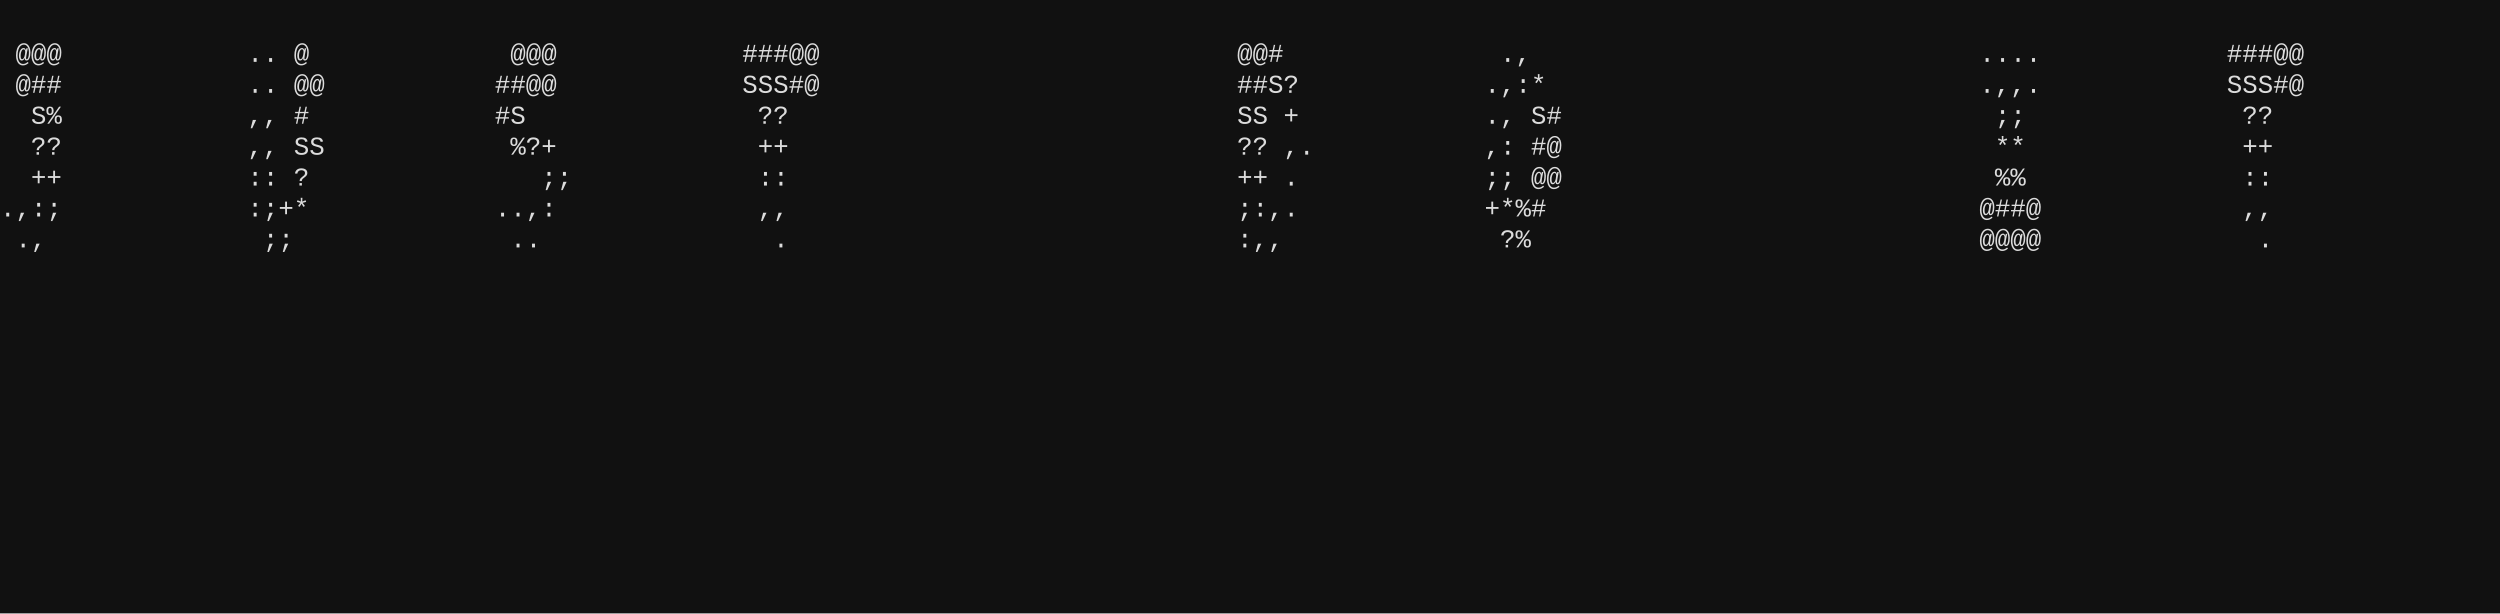
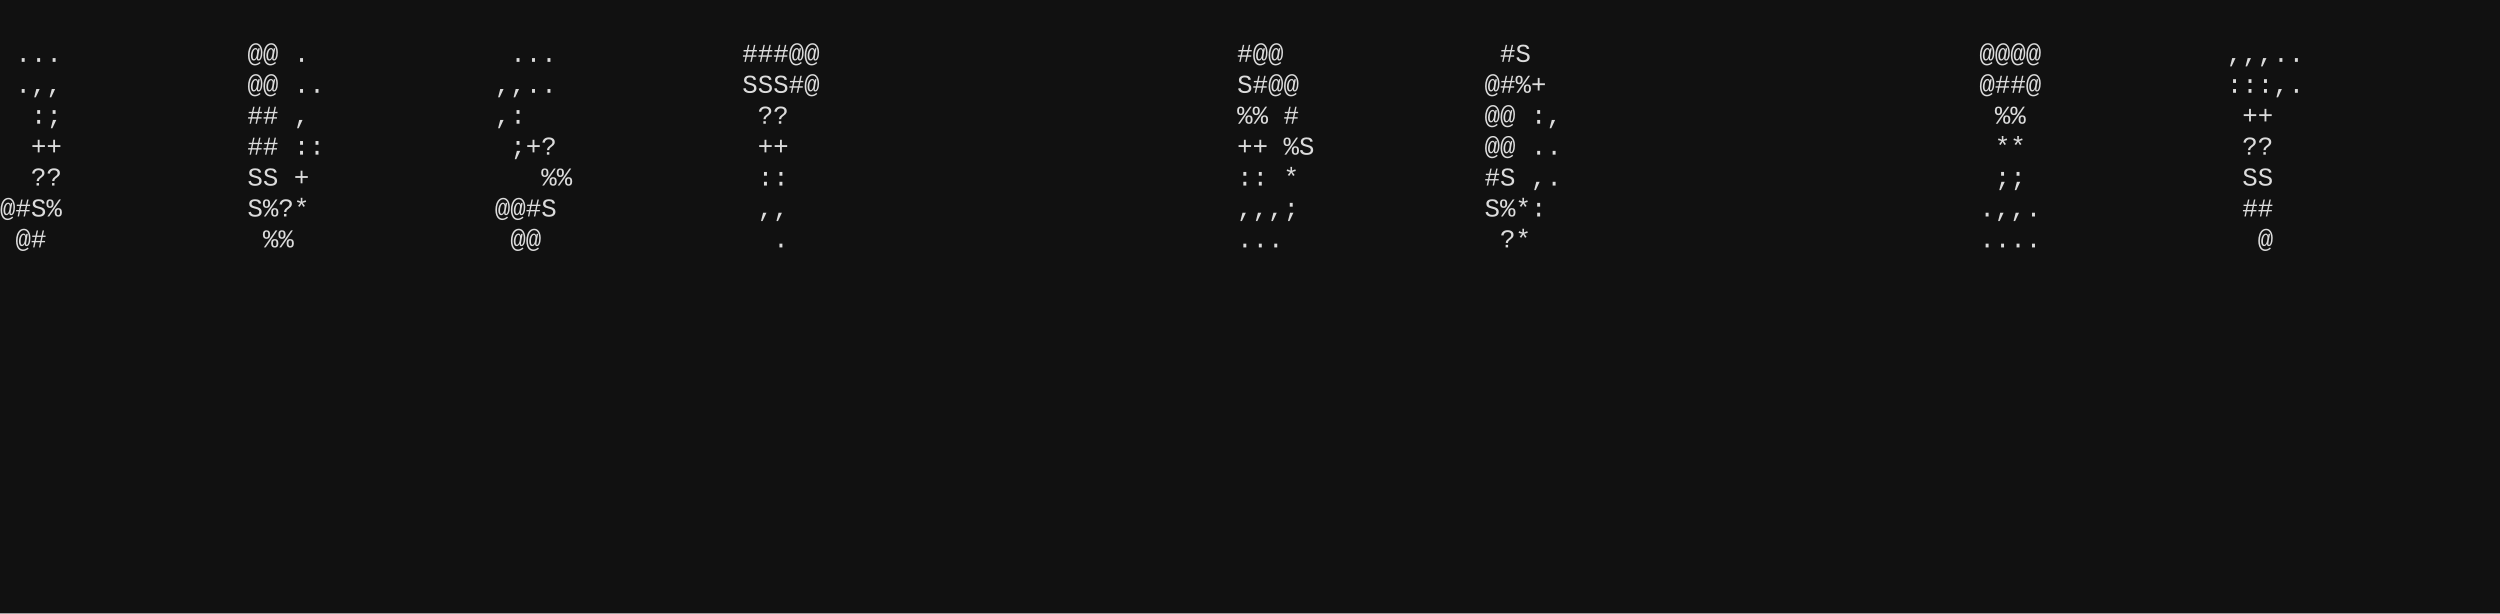
<svg xmlns="http://www.w3.org/2000/svg" width="2425" height="595">
  <rect width="2425" height="595" fill="#111111" />
-   <text x="15" y="60" fill="#dcdcdc" font-size="25" font-family="Courier New, Courier, monospace">@</text>
-   <text x="30" y="60" fill="#dcdcdc" font-size="25" font-family="Courier New, Courier, monospace">@</text>
-   <text x="45" y="60" fill="#dcdcdc" font-size="25" font-family="Courier New, Courier, monospace">@</text>
-   <text x="240" y="60" fill="#dcdcdc" font-size="25" font-family="Courier New, Courier, monospace">.</text>
-   <text x="255" y="60" fill="#dcdcdc" font-size="25" font-family="Courier New, Courier, monospace">.</text>
-   <text x="285" y="60" fill="#dcdcdc" font-size="25" font-family="Courier New, Courier, monospace">@</text>
-   <text x="495" y="60" fill="#dcdcdc" font-size="25" font-family="Courier New, Courier, monospace">@</text>
-   <text x="510" y="60" fill="#dcdcdc" font-size="25" font-family="Courier New, Courier, monospace">@</text>
-   <text x="525" y="60" fill="#dcdcdc" font-size="25" font-family="Courier New, Courier, monospace">@</text>
+   <text x="15" y="60" fill="#dcdcdc" font-size="25" font-family="Courier New, Courier, monospace">.</text>
+   <text x="30" y="60" fill="#dcdcdc" font-size="25" font-family="Courier New, Courier, monospace">.</text>
+   <text x="45" y="60" fill="#dcdcdc" font-size="25" font-family="Courier New, Courier, monospace">.</text>
+   <text x="240" y="60" fill="#dcdcdc" font-size="25" font-family="Courier New, Courier, monospace">@</text>
+   <text x="255" y="60" fill="#dcdcdc" font-size="25" font-family="Courier New, Courier, monospace">@</text>
+   <text x="285" y="60" fill="#dcdcdc" font-size="25" font-family="Courier New, Courier, monospace">.</text>
+   <text x="495" y="60" fill="#dcdcdc" font-size="25" font-family="Courier New, Courier, monospace">.</text>
+   <text x="510" y="60" fill="#dcdcdc" font-size="25" font-family="Courier New, Courier, monospace">.</text>
+   <text x="525" y="60" fill="#dcdcdc" font-size="25" font-family="Courier New, Courier, monospace">.</text>
  <text x="720" y="60" fill="#dcdcdc" font-size="25" font-family="Courier New, Courier, monospace">#</text>
  <text x="735" y="60" fill="#dcdcdc" font-size="25" font-family="Courier New, Courier, monospace">#</text>
  <text x="750" y="60" fill="#dcdcdc" font-size="25" font-family="Courier New, Courier, monospace">#</text>
  <text x="765" y="60" fill="#dcdcdc" font-size="25" font-family="Courier New, Courier, monospace">@</text>
  <text x="780" y="60" fill="#dcdcdc" font-size="25" font-family="Courier New, Courier, monospace">@</text>
-   <text x="1200" y="60" fill="#dcdcdc" font-size="25" font-family="Courier New, Courier, monospace">@</text>
+   <text x="1200" y="60" fill="#dcdcdc" font-size="25" font-family="Courier New, Courier, monospace">#</text>
  <text x="1215" y="60" fill="#dcdcdc" font-size="25" font-family="Courier New, Courier, monospace">@</text>
-   <text x="1230" y="60" fill="#dcdcdc" font-size="25" font-family="Courier New, Courier, monospace">#</text>
-   <text x="1455" y="60" fill="#dcdcdc" font-size="25" font-family="Courier New, Courier, monospace">.</text>
-   <text x="1470" y="60" fill="#dcdcdc" font-size="25" font-family="Courier New, Courier, monospace">,</text>
-   <text x="1920" y="60" fill="#dcdcdc" font-size="25" font-family="Courier New, Courier, monospace">.</text>
-   <text x="1935" y="60" fill="#dcdcdc" font-size="25" font-family="Courier New, Courier, monospace">.</text>
-   <text x="1950" y="60" fill="#dcdcdc" font-size="25" font-family="Courier New, Courier, monospace">.</text>
-   <text x="1965" y="60" fill="#dcdcdc" font-size="25" font-family="Courier New, Courier, monospace">.</text>
-   <text x="2160" y="60" fill="#dcdcdc" font-size="25" font-family="Courier New, Courier, monospace">#</text>
-   <text x="2175" y="60" fill="#dcdcdc" font-size="25" font-family="Courier New, Courier, monospace">#</text>
-   <text x="2190" y="60" fill="#dcdcdc" font-size="25" font-family="Courier New, Courier, monospace">#</text>
-   <text x="2205" y="60" fill="#dcdcdc" font-size="25" font-family="Courier New, Courier, monospace">@</text>
-   <text x="2220" y="60" fill="#dcdcdc" font-size="25" font-family="Courier New, Courier, monospace">@</text>
-   <text x="15" y="90" fill="#dcdcdc" font-size="25" font-family="Courier New, Courier, monospace">@</text>
-   <text x="30" y="90" fill="#dcdcdc" font-size="25" font-family="Courier New, Courier, monospace">#</text>
-   <text x="45" y="90" fill="#dcdcdc" font-size="25" font-family="Courier New, Courier, monospace">#</text>
-   <text x="240" y="90" fill="#dcdcdc" font-size="25" font-family="Courier New, Courier, monospace">.</text>
-   <text x="255" y="90" fill="#dcdcdc" font-size="25" font-family="Courier New, Courier, monospace">.</text>
-   <text x="285" y="90" fill="#dcdcdc" font-size="25" font-family="Courier New, Courier, monospace">@</text>
-   <text x="300" y="90" fill="#dcdcdc" font-size="25" font-family="Courier New, Courier, monospace">@</text>
-   <text x="480" y="90" fill="#dcdcdc" font-size="25" font-family="Courier New, Courier, monospace">#</text>
-   <text x="495" y="90" fill="#dcdcdc" font-size="25" font-family="Courier New, Courier, monospace">#</text>
-   <text x="510" y="90" fill="#dcdcdc" font-size="25" font-family="Courier New, Courier, monospace">@</text>
-   <text x="525" y="90" fill="#dcdcdc" font-size="25" font-family="Courier New, Courier, monospace">@</text>
+   <text x="1230" y="60" fill="#dcdcdc" font-size="25" font-family="Courier New, Courier, monospace">@</text>
+   <text x="1455" y="60" fill="#dcdcdc" font-size="25" font-family="Courier New, Courier, monospace">#</text>
+   <text x="1470" y="60" fill="#dcdcdc" font-size="25" font-family="Courier New, Courier, monospace">S</text>
+   <text x="1920" y="60" fill="#dcdcdc" font-size="25" font-family="Courier New, Courier, monospace">@</text>
+   <text x="1935" y="60" fill="#dcdcdc" font-size="25" font-family="Courier New, Courier, monospace">@</text>
+   <text x="1950" y="60" fill="#dcdcdc" font-size="25" font-family="Courier New, Courier, monospace">@</text>
+   <text x="1965" y="60" fill="#dcdcdc" font-size="25" font-family="Courier New, Courier, monospace">@</text>
+   <text x="2160" y="60" fill="#dcdcdc" font-size="25" font-family="Courier New, Courier, monospace">,</text>
+   <text x="2175" y="60" fill="#dcdcdc" font-size="25" font-family="Courier New, Courier, monospace">,</text>
+   <text x="2190" y="60" fill="#dcdcdc" font-size="25" font-family="Courier New, Courier, monospace">,</text>
+   <text x="2205" y="60" fill="#dcdcdc" font-size="25" font-family="Courier New, Courier, monospace">.</text>
+   <text x="2220" y="60" fill="#dcdcdc" font-size="25" font-family="Courier New, Courier, monospace">.</text>
+   <text x="15" y="90" fill="#dcdcdc" font-size="25" font-family="Courier New, Courier, monospace">.</text>
+   <text x="30" y="90" fill="#dcdcdc" font-size="25" font-family="Courier New, Courier, monospace">,</text>
+   <text x="45" y="90" fill="#dcdcdc" font-size="25" font-family="Courier New, Courier, monospace">,</text>
+   <text x="240" y="90" fill="#dcdcdc" font-size="25" font-family="Courier New, Courier, monospace">@</text>
+   <text x="255" y="90" fill="#dcdcdc" font-size="25" font-family="Courier New, Courier, monospace">@</text>
+   <text x="285" y="90" fill="#dcdcdc" font-size="25" font-family="Courier New, Courier, monospace">.</text>
+   <text x="300" y="90" fill="#dcdcdc" font-size="25" font-family="Courier New, Courier, monospace">.</text>
+   <text x="480" y="90" fill="#dcdcdc" font-size="25" font-family="Courier New, Courier, monospace">,</text>
+   <text x="495" y="90" fill="#dcdcdc" font-size="25" font-family="Courier New, Courier, monospace">,</text>
+   <text x="510" y="90" fill="#dcdcdc" font-size="25" font-family="Courier New, Courier, monospace">.</text>
+   <text x="525" y="90" fill="#dcdcdc" font-size="25" font-family="Courier New, Courier, monospace">.</text>
  <text x="720" y="90" fill="#dcdcdc" font-size="25" font-family="Courier New, Courier, monospace">S</text>
  <text x="735" y="90" fill="#dcdcdc" font-size="25" font-family="Courier New, Courier, monospace">S</text>
  <text x="750" y="90" fill="#dcdcdc" font-size="25" font-family="Courier New, Courier, monospace">S</text>
  <text x="765" y="90" fill="#dcdcdc" font-size="25" font-family="Courier New, Courier, monospace">#</text>
  <text x="780" y="90" fill="#dcdcdc" font-size="25" font-family="Courier New, Courier, monospace">@</text>
-   <text x="1200" y="90" fill="#dcdcdc" font-size="25" font-family="Courier New, Courier, monospace">#</text>
+   <text x="1200" y="90" fill="#dcdcdc" font-size="25" font-family="Courier New, Courier, monospace">S</text>
  <text x="1215" y="90" fill="#dcdcdc" font-size="25" font-family="Courier New, Courier, monospace">#</text>
-   <text x="1230" y="90" fill="#dcdcdc" font-size="25" font-family="Courier New, Courier, monospace">S</text>
-   <text x="1245" y="90" fill="#dcdcdc" font-size="25" font-family="Courier New, Courier, monospace">?</text>
-   <text x="1440" y="90" fill="#dcdcdc" font-size="25" font-family="Courier New, Courier, monospace">.</text>
-   <text x="1455" y="90" fill="#dcdcdc" font-size="25" font-family="Courier New, Courier, monospace">,</text>
-   <text x="1470" y="90" fill="#dcdcdc" font-size="25" font-family="Courier New, Courier, monospace">:</text>
-   <text x="1485" y="90" fill="#dcdcdc" font-size="25" font-family="Courier New, Courier, monospace">*</text>
-   <text x="1920" y="90" fill="#dcdcdc" font-size="25" font-family="Courier New, Courier, monospace">.</text>
-   <text x="1935" y="90" fill="#dcdcdc" font-size="25" font-family="Courier New, Courier, monospace">,</text>
-   <text x="1950" y="90" fill="#dcdcdc" font-size="25" font-family="Courier New, Courier, monospace">,</text>
-   <text x="1965" y="90" fill="#dcdcdc" font-size="25" font-family="Courier New, Courier, monospace">.</text>
-   <text x="2160" y="90" fill="#dcdcdc" font-size="25" font-family="Courier New, Courier, monospace">S</text>
-   <text x="2175" y="90" fill="#dcdcdc" font-size="25" font-family="Courier New, Courier, monospace">S</text>
-   <text x="2190" y="90" fill="#dcdcdc" font-size="25" font-family="Courier New, Courier, monospace">S</text>
-   <text x="2205" y="90" fill="#dcdcdc" font-size="25" font-family="Courier New, Courier, monospace">#</text>
-   <text x="2220" y="90" fill="#dcdcdc" font-size="25" font-family="Courier New, Courier, monospace">@</text>
-   <text x="30" y="120" fill="#dcdcdc" font-size="25" font-family="Courier New, Courier, monospace">S</text>
-   <text x="45" y="120" fill="#dcdcdc" font-size="25" font-family="Courier New, Courier, monospace">%</text>
-   <text x="240" y="120" fill="#dcdcdc" font-size="25" font-family="Courier New, Courier, monospace">,</text>
-   <text x="255" y="120" fill="#dcdcdc" font-size="25" font-family="Courier New, Courier, monospace">,</text>
-   <text x="285" y="120" fill="#dcdcdc" font-size="25" font-family="Courier New, Courier, monospace">#</text>
-   <text x="480" y="120" fill="#dcdcdc" font-size="25" font-family="Courier New, Courier, monospace">#</text>
-   <text x="495" y="120" fill="#dcdcdc" font-size="25" font-family="Courier New, Courier, monospace">S</text>
+   <text x="1230" y="90" fill="#dcdcdc" font-size="25" font-family="Courier New, Courier, monospace">@</text>
+   <text x="1245" y="90" fill="#dcdcdc" font-size="25" font-family="Courier New, Courier, monospace">@</text>
+   <text x="1440" y="90" fill="#dcdcdc" font-size="25" font-family="Courier New, Courier, monospace">@</text>
+   <text x="1455" y="90" fill="#dcdcdc" font-size="25" font-family="Courier New, Courier, monospace">#</text>
+   <text x="1470" y="90" fill="#dcdcdc" font-size="25" font-family="Courier New, Courier, monospace">%</text>
+   <text x="1485" y="90" fill="#dcdcdc" font-size="25" font-family="Courier New, Courier, monospace">+</text>
+   <text x="1920" y="90" fill="#dcdcdc" font-size="25" font-family="Courier New, Courier, monospace">@</text>
+   <text x="1935" y="90" fill="#dcdcdc" font-size="25" font-family="Courier New, Courier, monospace">#</text>
+   <text x="1950" y="90" fill="#dcdcdc" font-size="25" font-family="Courier New, Courier, monospace">#</text>
+   <text x="1965" y="90" fill="#dcdcdc" font-size="25" font-family="Courier New, Courier, monospace">@</text>
+   <text x="2160" y="90" fill="#dcdcdc" font-size="25" font-family="Courier New, Courier, monospace">:</text>
+   <text x="2175" y="90" fill="#dcdcdc" font-size="25" font-family="Courier New, Courier, monospace">:</text>
+   <text x="2190" y="90" fill="#dcdcdc" font-size="25" font-family="Courier New, Courier, monospace">:</text>
+   <text x="2205" y="90" fill="#dcdcdc" font-size="25" font-family="Courier New, Courier, monospace">,</text>
+   <text x="2220" y="90" fill="#dcdcdc" font-size="25" font-family="Courier New, Courier, monospace">.</text>
+   <text x="30" y="120" fill="#dcdcdc" font-size="25" font-family="Courier New, Courier, monospace">:</text>
+   <text x="45" y="120" fill="#dcdcdc" font-size="25" font-family="Courier New, Courier, monospace">;</text>
+   <text x="240" y="120" fill="#dcdcdc" font-size="25" font-family="Courier New, Courier, monospace">#</text>
+   <text x="255" y="120" fill="#dcdcdc" font-size="25" font-family="Courier New, Courier, monospace">#</text>
+   <text x="285" y="120" fill="#dcdcdc" font-size="25" font-family="Courier New, Courier, monospace">,</text>
+   <text x="480" y="120" fill="#dcdcdc" font-size="25" font-family="Courier New, Courier, monospace">,</text>
+   <text x="495" y="120" fill="#dcdcdc" font-size="25" font-family="Courier New, Courier, monospace">:</text>
  <text x="735" y="120" fill="#dcdcdc" font-size="25" font-family="Courier New, Courier, monospace">?</text>
  <text x="750" y="120" fill="#dcdcdc" font-size="25" font-family="Courier New, Courier, monospace">?</text>
-   <text x="1200" y="120" fill="#dcdcdc" font-size="25" font-family="Courier New, Courier, monospace">S</text>
-   <text x="1215" y="120" fill="#dcdcdc" font-size="25" font-family="Courier New, Courier, monospace">S</text>
-   <text x="1245" y="120" fill="#dcdcdc" font-size="25" font-family="Courier New, Courier, monospace">+</text>
-   <text x="1440" y="120" fill="#dcdcdc" font-size="25" font-family="Courier New, Courier, monospace">.</text>
-   <text x="1455" y="120" fill="#dcdcdc" font-size="25" font-family="Courier New, Courier, monospace">,</text>
-   <text x="1485" y="120" fill="#dcdcdc" font-size="25" font-family="Courier New, Courier, monospace">S</text>
-   <text x="1500" y="120" fill="#dcdcdc" font-size="25" font-family="Courier New, Courier, monospace">#</text>
-   <text x="1935" y="120" fill="#dcdcdc" font-size="25" font-family="Courier New, Courier, monospace">;</text>
-   <text x="1950" y="120" fill="#dcdcdc" font-size="25" font-family="Courier New, Courier, monospace">;</text>
-   <text x="2175" y="120" fill="#dcdcdc" font-size="25" font-family="Courier New, Courier, monospace">?</text>
-   <text x="2190" y="120" fill="#dcdcdc" font-size="25" font-family="Courier New, Courier, monospace">?</text>
-   <text x="30" y="150" fill="#dcdcdc" font-size="25" font-family="Courier New, Courier, monospace">?</text>
-   <text x="45" y="150" fill="#dcdcdc" font-size="25" font-family="Courier New, Courier, monospace">?</text>
-   <text x="240" y="150" fill="#dcdcdc" font-size="25" font-family="Courier New, Courier, monospace">,</text>
-   <text x="255" y="150" fill="#dcdcdc" font-size="25" font-family="Courier New, Courier, monospace">,</text>
-   <text x="285" y="150" fill="#dcdcdc" font-size="25" font-family="Courier New, Courier, monospace">S</text>
-   <text x="300" y="150" fill="#dcdcdc" font-size="25" font-family="Courier New, Courier, monospace">S</text>
-   <text x="495" y="150" fill="#dcdcdc" font-size="25" font-family="Courier New, Courier, monospace">%</text>
-   <text x="510" y="150" fill="#dcdcdc" font-size="25" font-family="Courier New, Courier, monospace">?</text>
-   <text x="525" y="150" fill="#dcdcdc" font-size="25" font-family="Courier New, Courier, monospace">+</text>
+   <text x="1200" y="120" fill="#dcdcdc" font-size="25" font-family="Courier New, Courier, monospace">%</text>
+   <text x="1215" y="120" fill="#dcdcdc" font-size="25" font-family="Courier New, Courier, monospace">%</text>
+   <text x="1245" y="120" fill="#dcdcdc" font-size="25" font-family="Courier New, Courier, monospace">#</text>
+   <text x="1440" y="120" fill="#dcdcdc" font-size="25" font-family="Courier New, Courier, monospace">@</text>
+   <text x="1455" y="120" fill="#dcdcdc" font-size="25" font-family="Courier New, Courier, monospace">@</text>
+   <text x="1485" y="120" fill="#dcdcdc" font-size="25" font-family="Courier New, Courier, monospace">:</text>
+   <text x="1500" y="120" fill="#dcdcdc" font-size="25" font-family="Courier New, Courier, monospace">,</text>
+   <text x="1935" y="120" fill="#dcdcdc" font-size="25" font-family="Courier New, Courier, monospace">%</text>
+   <text x="1950" y="120" fill="#dcdcdc" font-size="25" font-family="Courier New, Courier, monospace">%</text>
+   <text x="2175" y="120" fill="#dcdcdc" font-size="25" font-family="Courier New, Courier, monospace">+</text>
+   <text x="2190" y="120" fill="#dcdcdc" font-size="25" font-family="Courier New, Courier, monospace">+</text>
+   <text x="30" y="150" fill="#dcdcdc" font-size="25" font-family="Courier New, Courier, monospace">+</text>
+   <text x="45" y="150" fill="#dcdcdc" font-size="25" font-family="Courier New, Courier, monospace">+</text>
+   <text x="240" y="150" fill="#dcdcdc" font-size="25" font-family="Courier New, Courier, monospace">#</text>
+   <text x="255" y="150" fill="#dcdcdc" font-size="25" font-family="Courier New, Courier, monospace">#</text>
+   <text x="285" y="150" fill="#dcdcdc" font-size="25" font-family="Courier New, Courier, monospace">:</text>
+   <text x="300" y="150" fill="#dcdcdc" font-size="25" font-family="Courier New, Courier, monospace">:</text>
+   <text x="495" y="150" fill="#dcdcdc" font-size="25" font-family="Courier New, Courier, monospace">;</text>
+   <text x="510" y="150" fill="#dcdcdc" font-size="25" font-family="Courier New, Courier, monospace">+</text>
+   <text x="525" y="150" fill="#dcdcdc" font-size="25" font-family="Courier New, Courier, monospace">?</text>
  <text x="735" y="150" fill="#dcdcdc" font-size="25" font-family="Courier New, Courier, monospace">+</text>
  <text x="750" y="150" fill="#dcdcdc" font-size="25" font-family="Courier New, Courier, monospace">+</text>
-   <text x="1200" y="150" fill="#dcdcdc" font-size="25" font-family="Courier New, Courier, monospace">?</text>
-   <text x="1215" y="150" fill="#dcdcdc" font-size="25" font-family="Courier New, Courier, monospace">?</text>
-   <text x="1245" y="150" fill="#dcdcdc" font-size="25" font-family="Courier New, Courier, monospace">,</text>
-   <text x="1260" y="150" fill="#dcdcdc" font-size="25" font-family="Courier New, Courier, monospace">.</text>
-   <text x="1440" y="150" fill="#dcdcdc" font-size="25" font-family="Courier New, Courier, monospace">,</text>
-   <text x="1455" y="150" fill="#dcdcdc" font-size="25" font-family="Courier New, Courier, monospace">:</text>
-   <text x="1485" y="150" fill="#dcdcdc" font-size="25" font-family="Courier New, Courier, monospace">#</text>
-   <text x="1500" y="150" fill="#dcdcdc" font-size="25" font-family="Courier New, Courier, monospace">@</text>
+   <text x="1200" y="150" fill="#dcdcdc" font-size="25" font-family="Courier New, Courier, monospace">+</text>
+   <text x="1215" y="150" fill="#dcdcdc" font-size="25" font-family="Courier New, Courier, monospace">+</text>
+   <text x="1245" y="150" fill="#dcdcdc" font-size="25" font-family="Courier New, Courier, monospace">%</text>
+   <text x="1260" y="150" fill="#dcdcdc" font-size="25" font-family="Courier New, Courier, monospace">S</text>
+   <text x="1440" y="150" fill="#dcdcdc" font-size="25" font-family="Courier New, Courier, monospace">@</text>
+   <text x="1455" y="150" fill="#dcdcdc" font-size="25" font-family="Courier New, Courier, monospace">@</text>
+   <text x="1485" y="150" fill="#dcdcdc" font-size="25" font-family="Courier New, Courier, monospace">.</text>
+   <text x="1500" y="150" fill="#dcdcdc" font-size="25" font-family="Courier New, Courier, monospace">.</text>
  <text x="1935" y="150" fill="#dcdcdc" font-size="25" font-family="Courier New, Courier, monospace">*</text>
  <text x="1950" y="150" fill="#dcdcdc" font-size="25" font-family="Courier New, Courier, monospace">*</text>
-   <text x="2175" y="150" fill="#dcdcdc" font-size="25" font-family="Courier New, Courier, monospace">+</text>
-   <text x="2190" y="150" fill="#dcdcdc" font-size="25" font-family="Courier New, Courier, monospace">+</text>
-   <text x="30" y="180" fill="#dcdcdc" font-size="25" font-family="Courier New, Courier, monospace">+</text>
-   <text x="45" y="180" fill="#dcdcdc" font-size="25" font-family="Courier New, Courier, monospace">+</text>
-   <text x="240" y="180" fill="#dcdcdc" font-size="25" font-family="Courier New, Courier, monospace">:</text>
-   <text x="255" y="180" fill="#dcdcdc" font-size="25" font-family="Courier New, Courier, monospace">:</text>
-   <text x="285" y="180" fill="#dcdcdc" font-size="25" font-family="Courier New, Courier, monospace">?</text>
-   <text x="525" y="180" fill="#dcdcdc" font-size="25" font-family="Courier New, Courier, monospace">;</text>
-   <text x="540" y="180" fill="#dcdcdc" font-size="25" font-family="Courier New, Courier, monospace">;</text>
+   <text x="2175" y="150" fill="#dcdcdc" font-size="25" font-family="Courier New, Courier, monospace">?</text>
+   <text x="2190" y="150" fill="#dcdcdc" font-size="25" font-family="Courier New, Courier, monospace">?</text>
+   <text x="30" y="180" fill="#dcdcdc" font-size="25" font-family="Courier New, Courier, monospace">?</text>
+   <text x="45" y="180" fill="#dcdcdc" font-size="25" font-family="Courier New, Courier, monospace">?</text>
+   <text x="240" y="180" fill="#dcdcdc" font-size="25" font-family="Courier New, Courier, monospace">S</text>
+   <text x="255" y="180" fill="#dcdcdc" font-size="25" font-family="Courier New, Courier, monospace">S</text>
+   <text x="285" y="180" fill="#dcdcdc" font-size="25" font-family="Courier New, Courier, monospace">+</text>
+   <text x="525" y="180" fill="#dcdcdc" font-size="25" font-family="Courier New, Courier, monospace">%</text>
+   <text x="540" y="180" fill="#dcdcdc" font-size="25" font-family="Courier New, Courier, monospace">%</text>
  <text x="735" y="180" fill="#dcdcdc" font-size="25" font-family="Courier New, Courier, monospace">:</text>
  <text x="750" y="180" fill="#dcdcdc" font-size="25" font-family="Courier New, Courier, monospace">:</text>
-   <text x="1200" y="180" fill="#dcdcdc" font-size="25" font-family="Courier New, Courier, monospace">+</text>
-   <text x="1215" y="180" fill="#dcdcdc" font-size="25" font-family="Courier New, Courier, monospace">+</text>
-   <text x="1245" y="180" fill="#dcdcdc" font-size="25" font-family="Courier New, Courier, monospace">.</text>
-   <text x="1440" y="180" fill="#dcdcdc" font-size="25" font-family="Courier New, Courier, monospace">;</text>
-   <text x="1455" y="180" fill="#dcdcdc" font-size="25" font-family="Courier New, Courier, monospace">;</text>
-   <text x="1485" y="180" fill="#dcdcdc" font-size="25" font-family="Courier New, Courier, monospace">@</text>
-   <text x="1500" y="180" fill="#dcdcdc" font-size="25" font-family="Courier New, Courier, monospace">@</text>
-   <text x="1935" y="180" fill="#dcdcdc" font-size="25" font-family="Courier New, Courier, monospace">%</text>
-   <text x="1950" y="180" fill="#dcdcdc" font-size="25" font-family="Courier New, Courier, monospace">%</text>
-   <text x="2175" y="180" fill="#dcdcdc" font-size="25" font-family="Courier New, Courier, monospace">:</text>
-   <text x="2190" y="180" fill="#dcdcdc" font-size="25" font-family="Courier New, Courier, monospace">:</text>
-   <text x="0" y="210" fill="#dcdcdc" font-size="25" font-family="Courier New, Courier, monospace">.</text>
-   <text x="15" y="210" fill="#dcdcdc" font-size="25" font-family="Courier New, Courier, monospace">,</text>
-   <text x="30" y="210" fill="#dcdcdc" font-size="25" font-family="Courier New, Courier, monospace">:</text>
-   <text x="45" y="210" fill="#dcdcdc" font-size="25" font-family="Courier New, Courier, monospace">;</text>
-   <text x="240" y="210" fill="#dcdcdc" font-size="25" font-family="Courier New, Courier, monospace">:</text>
-   <text x="255" y="210" fill="#dcdcdc" font-size="25" font-family="Courier New, Courier, monospace">;</text>
-   <text x="270" y="210" fill="#dcdcdc" font-size="25" font-family="Courier New, Courier, monospace">+</text>
+   <text x="1200" y="180" fill="#dcdcdc" font-size="25" font-family="Courier New, Courier, monospace">:</text>
+   <text x="1215" y="180" fill="#dcdcdc" font-size="25" font-family="Courier New, Courier, monospace">:</text>
+   <text x="1245" y="180" fill="#dcdcdc" font-size="25" font-family="Courier New, Courier, monospace">*</text>
+   <text x="1440" y="180" fill="#dcdcdc" font-size="25" font-family="Courier New, Courier, monospace">#</text>
+   <text x="1455" y="180" fill="#dcdcdc" font-size="25" font-family="Courier New, Courier, monospace">S</text>
+   <text x="1485" y="180" fill="#dcdcdc" font-size="25" font-family="Courier New, Courier, monospace">,</text>
+   <text x="1500" y="180" fill="#dcdcdc" font-size="25" font-family="Courier New, Courier, monospace">.</text>
+   <text x="1935" y="180" fill="#dcdcdc" font-size="25" font-family="Courier New, Courier, monospace">;</text>
+   <text x="1950" y="180" fill="#dcdcdc" font-size="25" font-family="Courier New, Courier, monospace">;</text>
+   <text x="2175" y="180" fill="#dcdcdc" font-size="25" font-family="Courier New, Courier, monospace">S</text>
+   <text x="2190" y="180" fill="#dcdcdc" font-size="25" font-family="Courier New, Courier, monospace">S</text>
+   <text x="0" y="210" fill="#dcdcdc" font-size="25" font-family="Courier New, Courier, monospace">@</text>
+   <text x="15" y="210" fill="#dcdcdc" font-size="25" font-family="Courier New, Courier, monospace">#</text>
+   <text x="30" y="210" fill="#dcdcdc" font-size="25" font-family="Courier New, Courier, monospace">S</text>
+   <text x="45" y="210" fill="#dcdcdc" font-size="25" font-family="Courier New, Courier, monospace">%</text>
+   <text x="240" y="210" fill="#dcdcdc" font-size="25" font-family="Courier New, Courier, monospace">S</text>
+   <text x="255" y="210" fill="#dcdcdc" font-size="25" font-family="Courier New, Courier, monospace">%</text>
+   <text x="270" y="210" fill="#dcdcdc" font-size="25" font-family="Courier New, Courier, monospace">?</text>
  <text x="285" y="210" fill="#dcdcdc" font-size="25" font-family="Courier New, Courier, monospace">*</text>
-   <text x="480" y="210" fill="#dcdcdc" font-size="25" font-family="Courier New, Courier, monospace">.</text>
-   <text x="495" y="210" fill="#dcdcdc" font-size="25" font-family="Courier New, Courier, monospace">.</text>
-   <text x="510" y="210" fill="#dcdcdc" font-size="25" font-family="Courier New, Courier, monospace">,</text>
-   <text x="525" y="210" fill="#dcdcdc" font-size="25" font-family="Courier New, Courier, monospace">:</text>
+   <text x="480" y="210" fill="#dcdcdc" font-size="25" font-family="Courier New, Courier, monospace">@</text>
+   <text x="495" y="210" fill="#dcdcdc" font-size="25" font-family="Courier New, Courier, monospace">@</text>
+   <text x="510" y="210" fill="#dcdcdc" font-size="25" font-family="Courier New, Courier, monospace">#</text>
+   <text x="525" y="210" fill="#dcdcdc" font-size="25" font-family="Courier New, Courier, monospace">S</text>
  <text x="735" y="210" fill="#dcdcdc" font-size="25" font-family="Courier New, Courier, monospace">,</text>
  <text x="750" y="210" fill="#dcdcdc" font-size="25" font-family="Courier New, Courier, monospace">,</text>
-   <text x="1200" y="210" fill="#dcdcdc" font-size="25" font-family="Courier New, Courier, monospace">;</text>
-   <text x="1215" y="210" fill="#dcdcdc" font-size="25" font-family="Courier New, Courier, monospace">:</text>
+   <text x="1200" y="210" fill="#dcdcdc" font-size="25" font-family="Courier New, Courier, monospace">,</text>
+   <text x="1215" y="210" fill="#dcdcdc" font-size="25" font-family="Courier New, Courier, monospace">,</text>
  <text x="1230" y="210" fill="#dcdcdc" font-size="25" font-family="Courier New, Courier, monospace">,</text>
-   <text x="1245" y="210" fill="#dcdcdc" font-size="25" font-family="Courier New, Courier, monospace">.</text>
-   <text x="1440" y="210" fill="#dcdcdc" font-size="25" font-family="Courier New, Courier, monospace">+</text>
-   <text x="1455" y="210" fill="#dcdcdc" font-size="25" font-family="Courier New, Courier, monospace">*</text>
-   <text x="1470" y="210" fill="#dcdcdc" font-size="25" font-family="Courier New, Courier, monospace">%</text>
-   <text x="1485" y="210" fill="#dcdcdc" font-size="25" font-family="Courier New, Courier, monospace">#</text>
-   <text x="1920" y="210" fill="#dcdcdc" font-size="25" font-family="Courier New, Courier, monospace">@</text>
-   <text x="1935" y="210" fill="#dcdcdc" font-size="25" font-family="Courier New, Courier, monospace">#</text>
-   <text x="1950" y="210" fill="#dcdcdc" font-size="25" font-family="Courier New, Courier, monospace">#</text>
-   <text x="1965" y="210" fill="#dcdcdc" font-size="25" font-family="Courier New, Courier, monospace">@</text>
-   <text x="2175" y="210" fill="#dcdcdc" font-size="25" font-family="Courier New, Courier, monospace">,</text>
-   <text x="2190" y="210" fill="#dcdcdc" font-size="25" font-family="Courier New, Courier, monospace">,</text>
-   <text x="15" y="240" fill="#dcdcdc" font-size="25" font-family="Courier New, Courier, monospace">.</text>
-   <text x="30" y="240" fill="#dcdcdc" font-size="25" font-family="Courier New, Courier, monospace">,</text>
-   <text x="255" y="240" fill="#dcdcdc" font-size="25" font-family="Courier New, Courier, monospace">;</text>
-   <text x="270" y="240" fill="#dcdcdc" font-size="25" font-family="Courier New, Courier, monospace">;</text>
-   <text x="495" y="240" fill="#dcdcdc" font-size="25" font-family="Courier New, Courier, monospace">.</text>
-   <text x="510" y="240" fill="#dcdcdc" font-size="25" font-family="Courier New, Courier, monospace">.</text>
+   <text x="1245" y="210" fill="#dcdcdc" font-size="25" font-family="Courier New, Courier, monospace">;</text>
+   <text x="1440" y="210" fill="#dcdcdc" font-size="25" font-family="Courier New, Courier, monospace">S</text>
+   <text x="1455" y="210" fill="#dcdcdc" font-size="25" font-family="Courier New, Courier, monospace">%</text>
+   <text x="1470" y="210" fill="#dcdcdc" font-size="25" font-family="Courier New, Courier, monospace">*</text>
+   <text x="1485" y="210" fill="#dcdcdc" font-size="25" font-family="Courier New, Courier, monospace">:</text>
+   <text x="1920" y="210" fill="#dcdcdc" font-size="25" font-family="Courier New, Courier, monospace">.</text>
+   <text x="1935" y="210" fill="#dcdcdc" font-size="25" font-family="Courier New, Courier, monospace">,</text>
+   <text x="1950" y="210" fill="#dcdcdc" font-size="25" font-family="Courier New, Courier, monospace">,</text>
+   <text x="1965" y="210" fill="#dcdcdc" font-size="25" font-family="Courier New, Courier, monospace">.</text>
+   <text x="2175" y="210" fill="#dcdcdc" font-size="25" font-family="Courier New, Courier, monospace">#</text>
+   <text x="2190" y="210" fill="#dcdcdc" font-size="25" font-family="Courier New, Courier, monospace">#</text>
+   <text x="15" y="240" fill="#dcdcdc" font-size="25" font-family="Courier New, Courier, monospace">@</text>
+   <text x="30" y="240" fill="#dcdcdc" font-size="25" font-family="Courier New, Courier, monospace">#</text>
+   <text x="255" y="240" fill="#dcdcdc" font-size="25" font-family="Courier New, Courier, monospace">%</text>
+   <text x="270" y="240" fill="#dcdcdc" font-size="25" font-family="Courier New, Courier, monospace">%</text>
+   <text x="495" y="240" fill="#dcdcdc" font-size="25" font-family="Courier New, Courier, monospace">@</text>
+   <text x="510" y="240" fill="#dcdcdc" font-size="25" font-family="Courier New, Courier, monospace">@</text>
  <text x="750" y="240" fill="#dcdcdc" font-size="25" font-family="Courier New, Courier, monospace">.</text>
-   <text x="1200" y="240" fill="#dcdcdc" font-size="25" font-family="Courier New, Courier, monospace">:</text>
-   <text x="1215" y="240" fill="#dcdcdc" font-size="25" font-family="Courier New, Courier, monospace">,</text>
-   <text x="1230" y="240" fill="#dcdcdc" font-size="25" font-family="Courier New, Courier, monospace">,</text>
+   <text x="1200" y="240" fill="#dcdcdc" font-size="25" font-family="Courier New, Courier, monospace">.</text>
+   <text x="1215" y="240" fill="#dcdcdc" font-size="25" font-family="Courier New, Courier, monospace">.</text>
+   <text x="1230" y="240" fill="#dcdcdc" font-size="25" font-family="Courier New, Courier, monospace">.</text>
  <text x="1455" y="240" fill="#dcdcdc" font-size="25" font-family="Courier New, Courier, monospace">?</text>
-   <text x="1470" y="240" fill="#dcdcdc" font-size="25" font-family="Courier New, Courier, monospace">%</text>
-   <text x="1920" y="240" fill="#dcdcdc" font-size="25" font-family="Courier New, Courier, monospace">@</text>
-   <text x="1935" y="240" fill="#dcdcdc" font-size="25" font-family="Courier New, Courier, monospace">@</text>
-   <text x="1950" y="240" fill="#dcdcdc" font-size="25" font-family="Courier New, Courier, monospace">@</text>
-   <text x="1965" y="240" fill="#dcdcdc" font-size="25" font-family="Courier New, Courier, monospace">@</text>
-   <text x="2190" y="240" fill="#dcdcdc" font-size="25" font-family="Courier New, Courier, monospace">.</text>
+   <text x="1470" y="240" fill="#dcdcdc" font-size="25" font-family="Courier New, Courier, monospace">*</text>
+   <text x="1920" y="240" fill="#dcdcdc" font-size="25" font-family="Courier New, Courier, monospace">.</text>
+   <text x="1935" y="240" fill="#dcdcdc" font-size="25" font-family="Courier New, Courier, monospace">.</text>
+   <text x="1950" y="240" fill="#dcdcdc" font-size="25" font-family="Courier New, Courier, monospace">.</text>
+   <text x="1965" y="240" fill="#dcdcdc" font-size="25" font-family="Courier New, Courier, monospace">.</text>
+   <text x="2190" y="240" fill="#dcdcdc" font-size="25" font-family="Courier New, Courier, monospace">@</text>
</svg>
